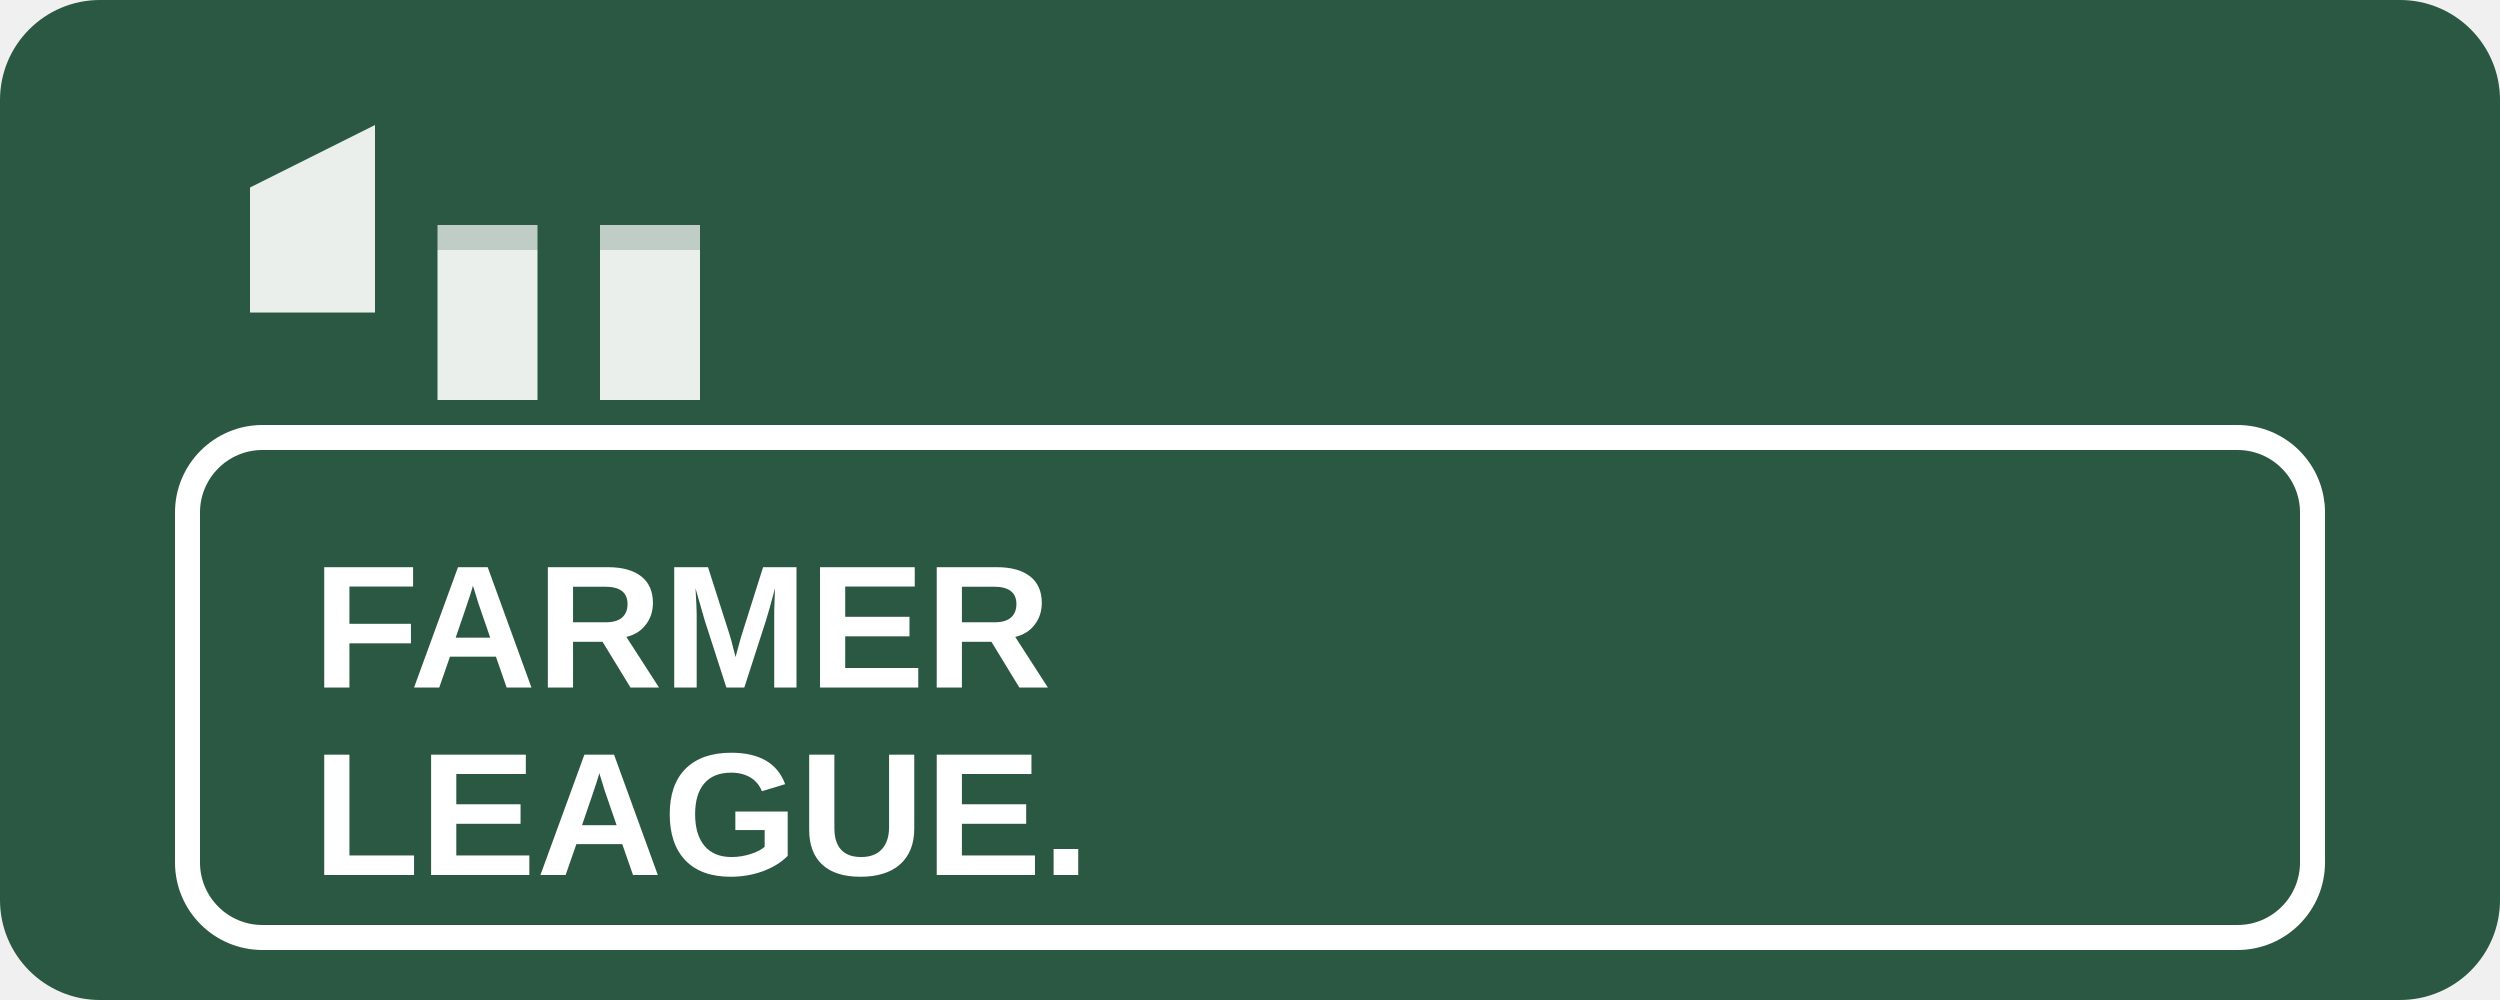
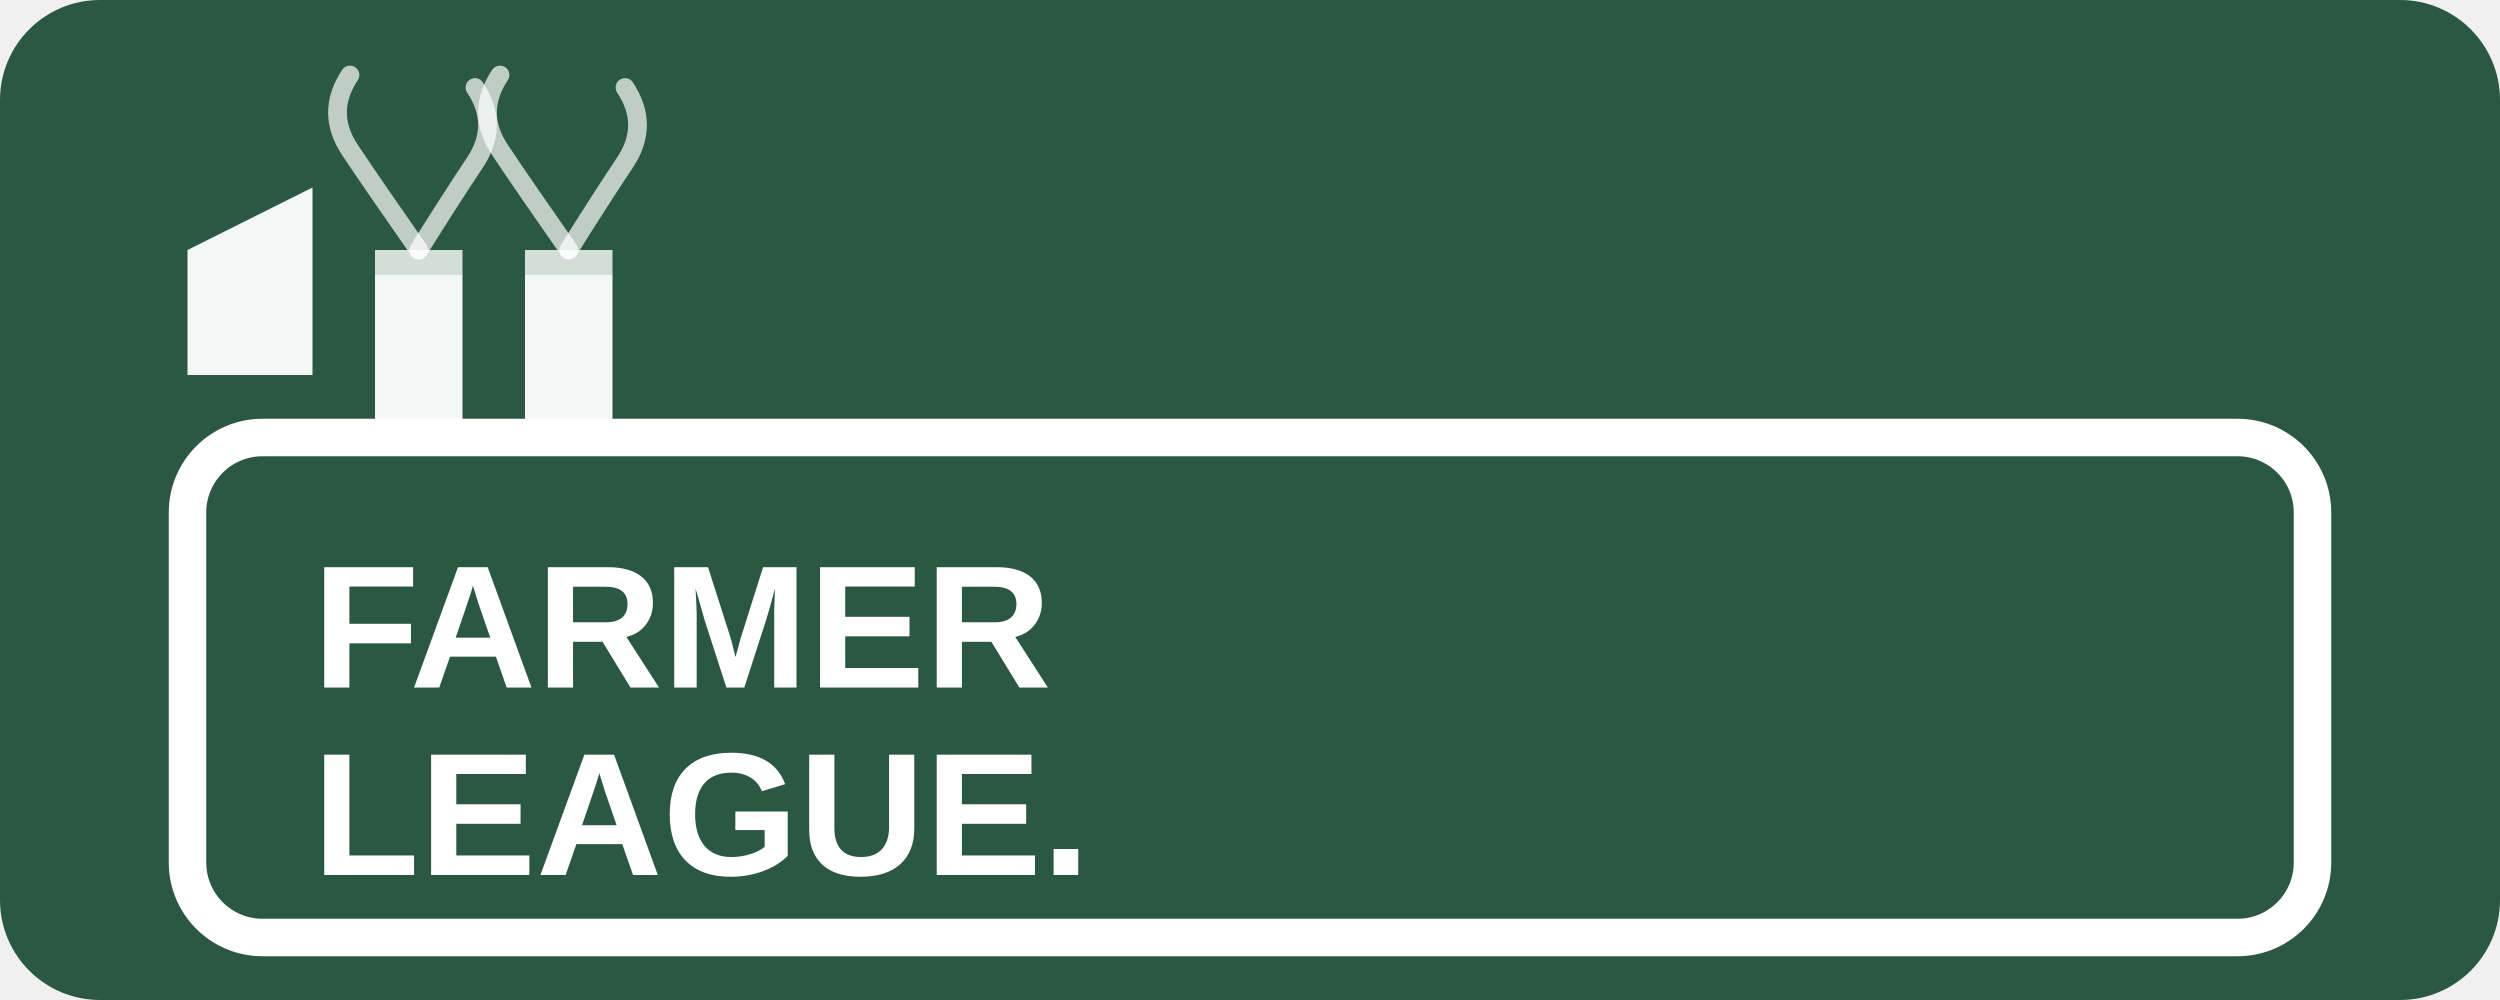
<svg xmlns="http://www.w3.org/2000/svg" width="200" height="80" viewBox="0 0 200 80">
  <rect width="200" height="80" fill="#2A5842" rx="8" />
-   <polygon points="20,15 30,10 30,25 20,25" fill="#FFFFFF" opacity="0.9" />
-   <rect x="35" y="20" width="8" height="12" fill="#FFFFFF" opacity="0.9" />
-   <rect x="35" y="18" width="8" height="2" fill="#FFFFFF" opacity="0.7" />
-   <rect x="48" y="20" width="8" height="12" fill="#FFFFFF" opacity="0.9" />
-   <rect x="48" y="18" width="8" height="2" fill="#FFFFFF" opacity="0.7" />
-   <rect x="15" y="35" width="170" height="40" rx="6" fill="none" stroke="#FFFFFF" stroke-width="2" />
+   <polygon points="15,20 25,15 25,30 15,30" fill="#FFFFFF" opacity="0.95" />
+   <rect x="30" y="22" width="7" height="14" fill="#FFFFFF" opacity="0.95" />
+   <rect x="30" y="20" width="7" height="2" fill="#FFFFFF" opacity="0.8" />
+   <path d="M33.5,20 Q30,15 28,12 Q26,9 28,6" stroke="#FFFFFF" stroke-width="1.5" fill="none" opacity="0.7" stroke-linecap="round" />
+   <path d="M33.5,20 Q36,16 38,13 Q40,10 38,7" stroke="#FFFFFF" stroke-width="1.5" fill="none" opacity="0.7" stroke-linecap="round" />
+   <rect x="42" y="22" width="7" height="14" fill="#FFFFFF" opacity="0.95" />
+   <rect x="42" y="20" width="7" height="2" fill="#FFFFFF" opacity="0.8" />
+   <path d="M45.5,20 Q42,15 40,12 Q38,9 40,6" stroke="#FFFFFF" stroke-width="1.5" fill="none" opacity="0.7" stroke-linecap="round" />
+   <path d="M45.5,20 Q48,16 50,13 Q52,10 50,7" stroke="#FFFFFF" stroke-width="1.5" fill="none" opacity="0.7" stroke-linecap="round" />
+   <rect x="15" y="35" width="170" height="40" rx="6" fill="none" stroke="#FFFFFF" stroke-width="3" />
  <text x="25" y="55" font-family="Arial, sans-serif" font-size="14" font-weight="bold" fill="#FFFFFF">FARMER</text>
  <text x="25" y="70" font-family="Arial, sans-serif" font-size="14" font-weight="bold" fill="#FFFFFF">LEAGUE.</text>
</svg>
